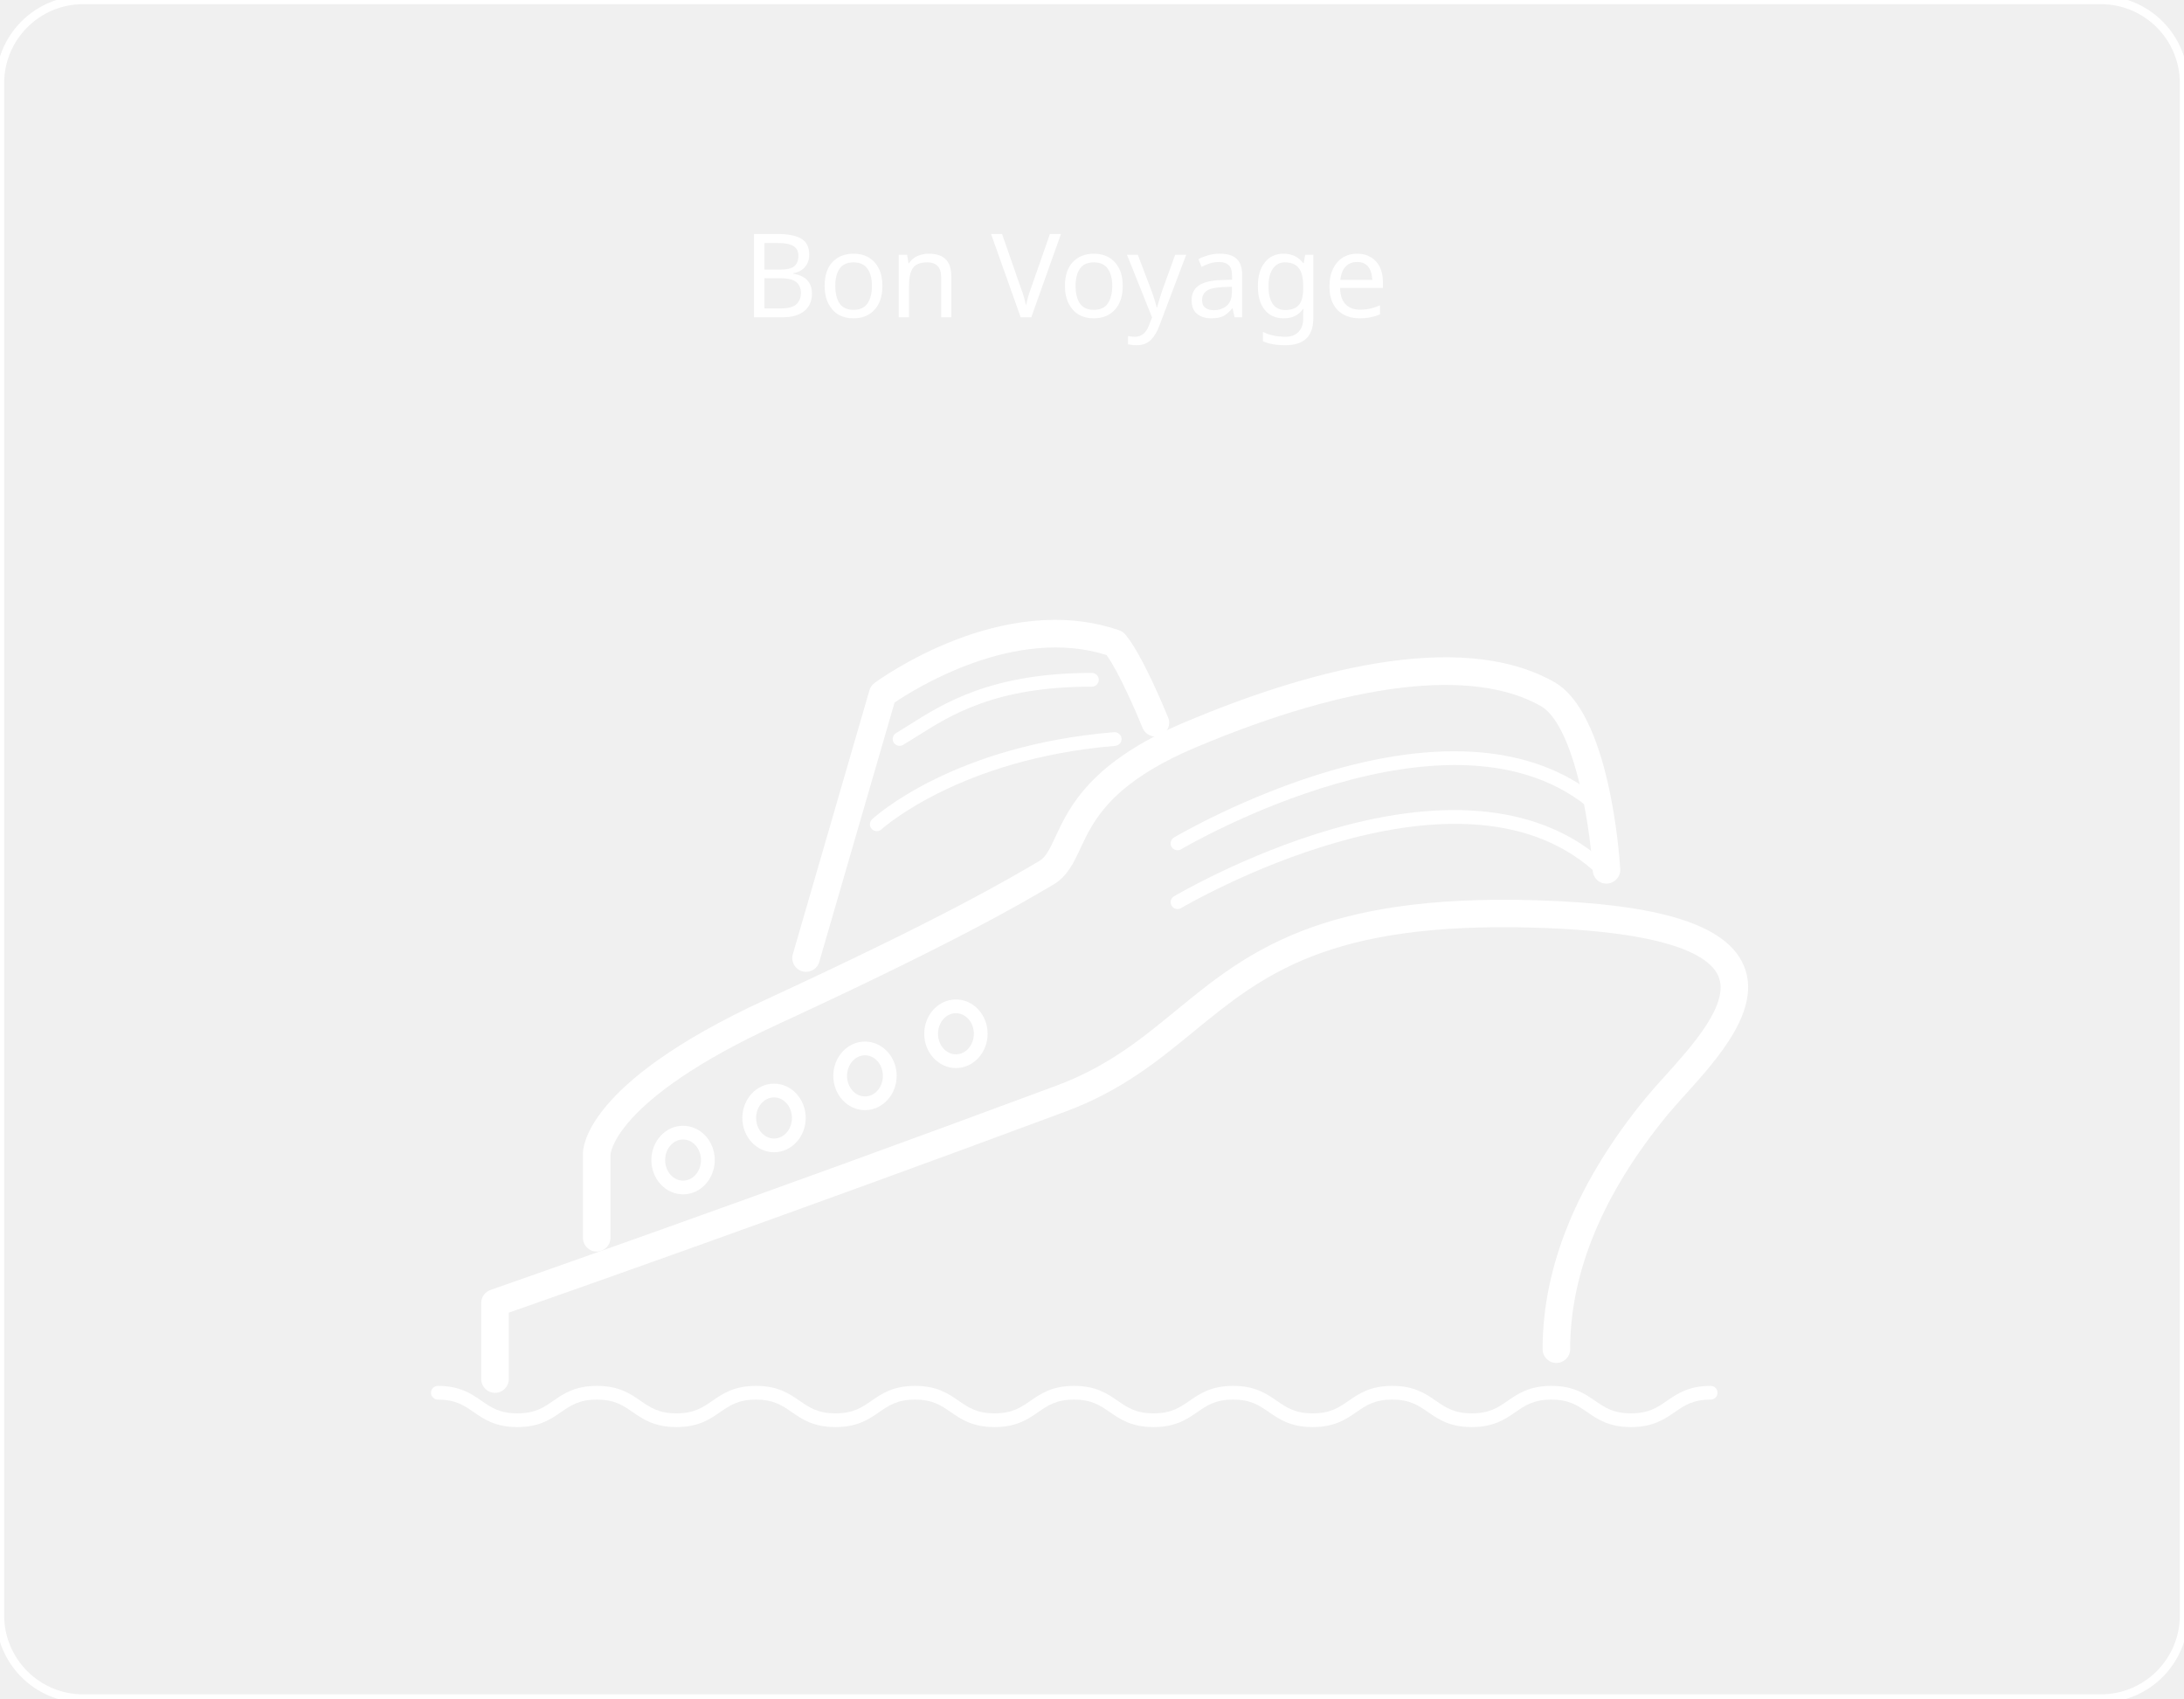
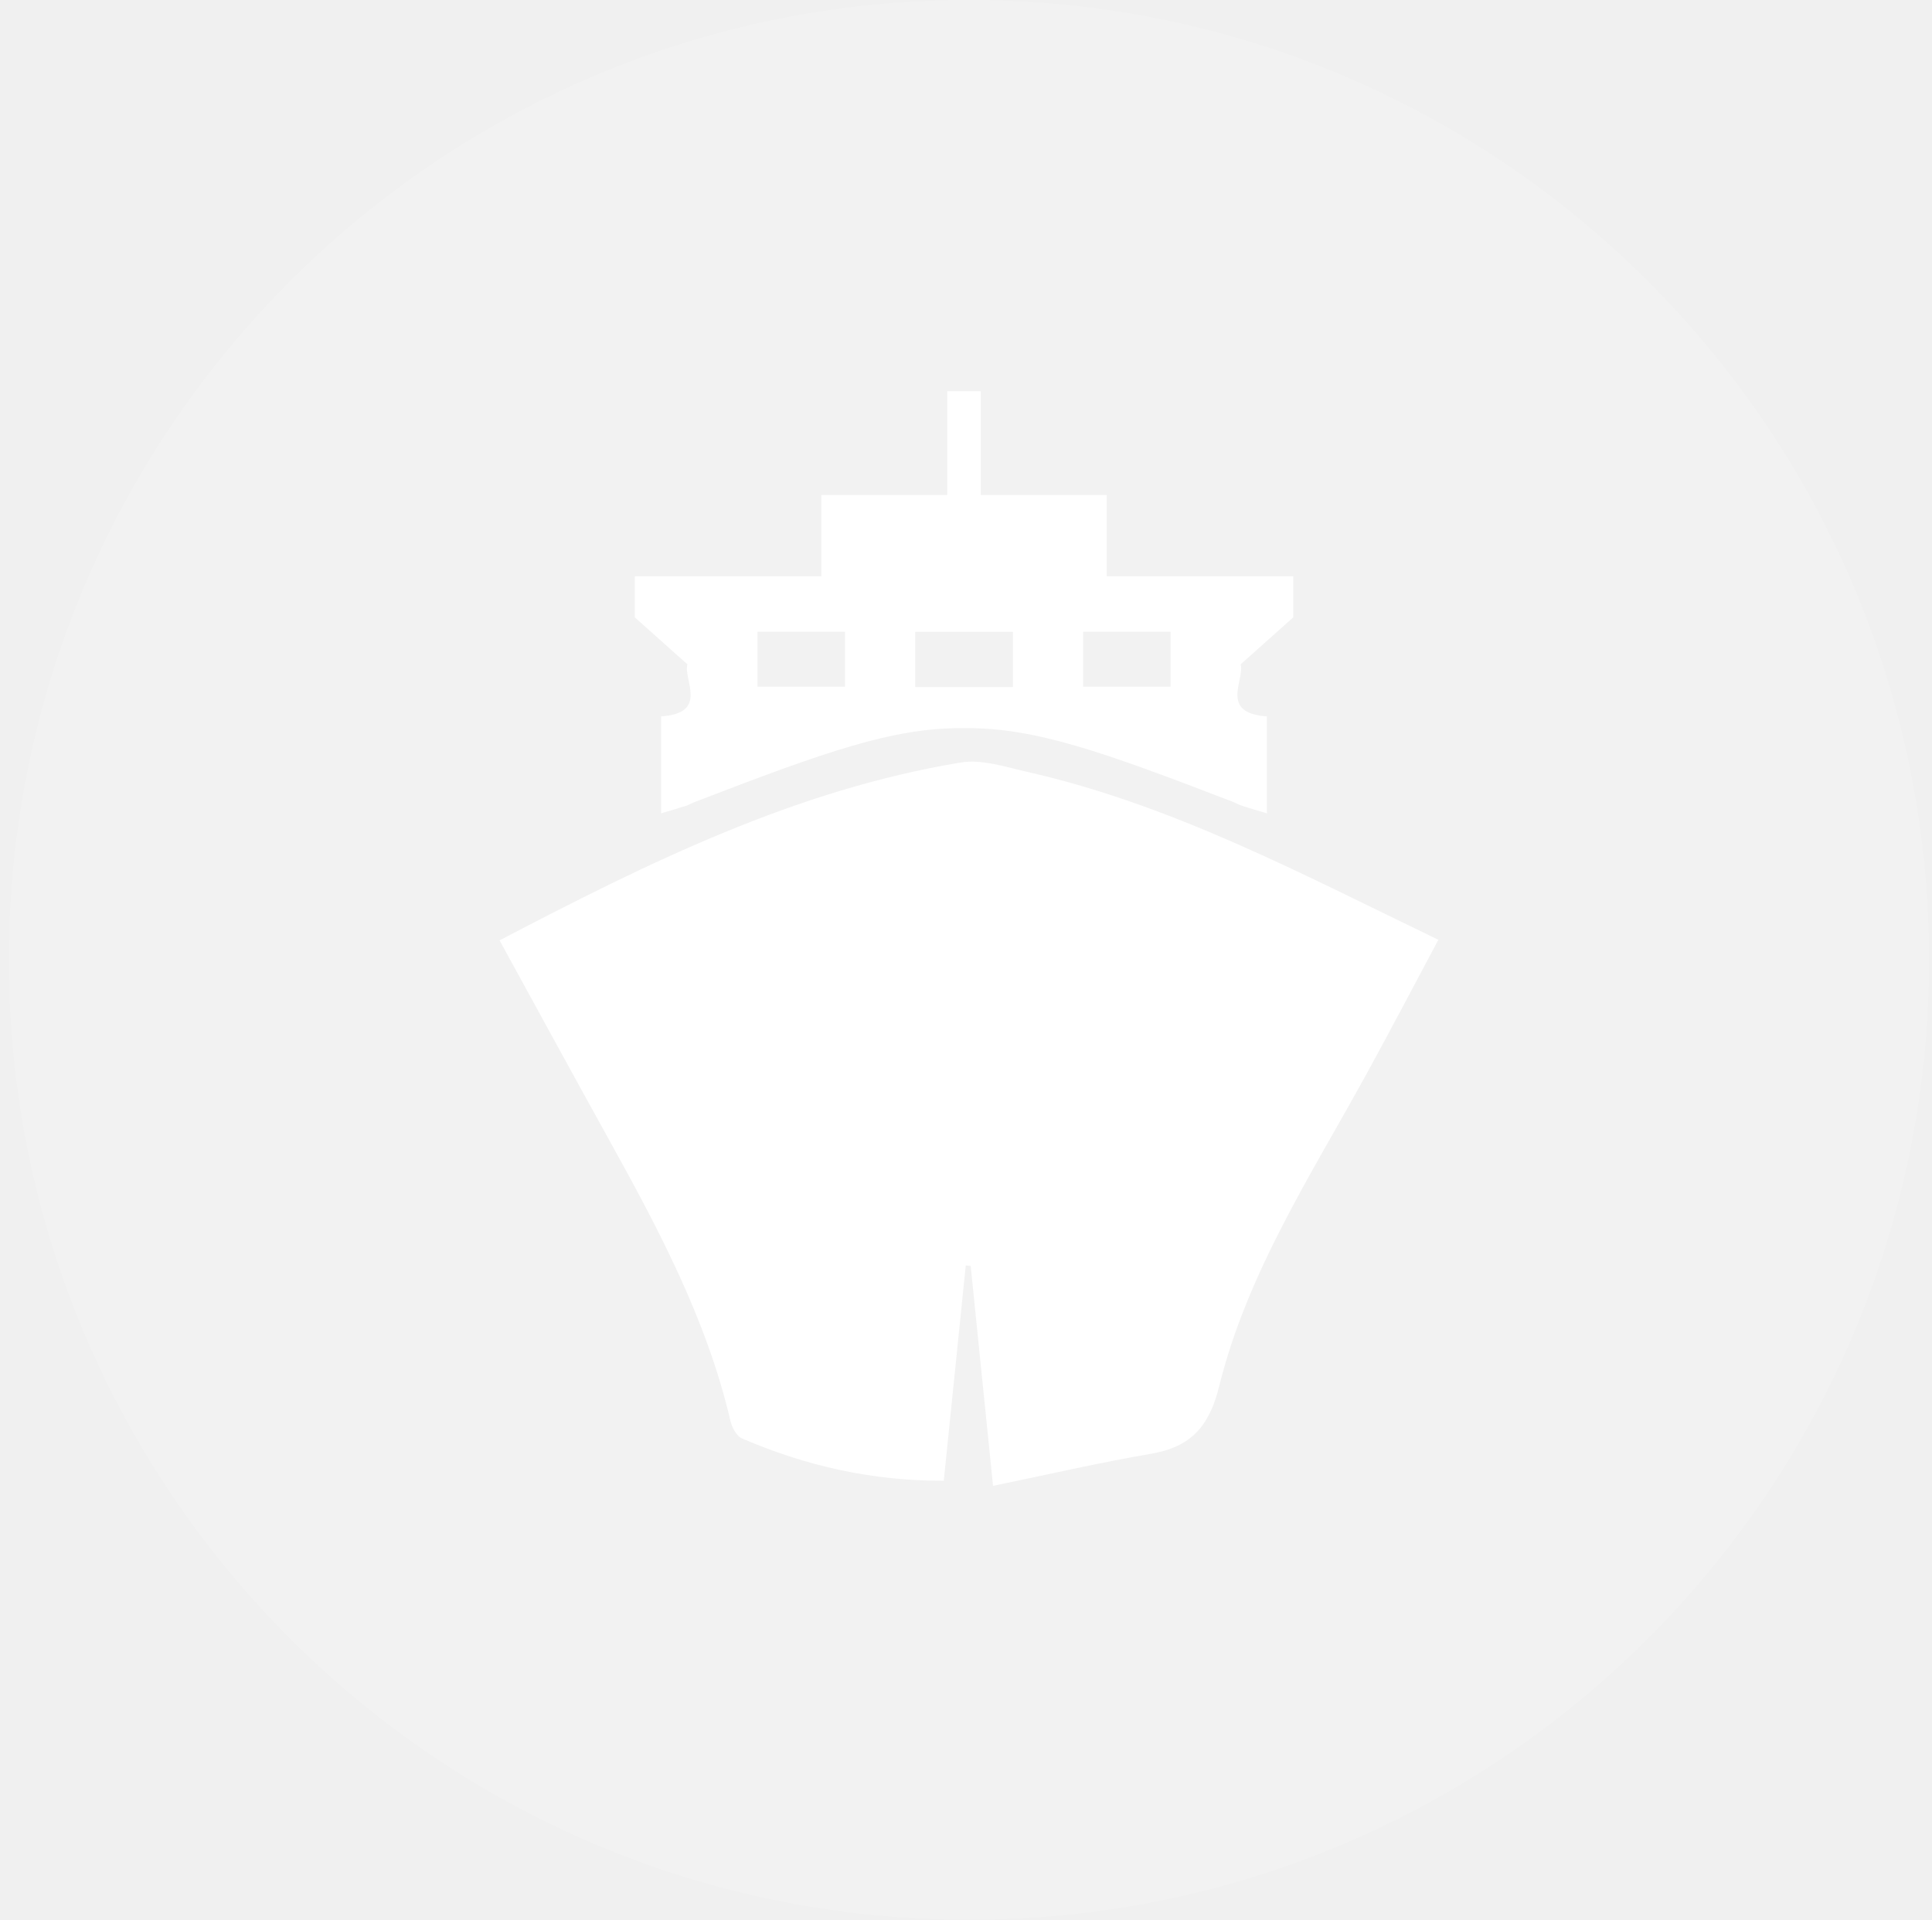
- <svg xmlns="http://www.w3.org/2000/svg" width="189px" height="147px" viewBox="0 0 189 147" version="1.1">
+ <svg xmlns="http://www.w3.org/2000/svg" width="163px" height="162px" viewBox="0 0 163 162" version="1.1">
  <defs />
-   <g id="READY-TO-BOARD" stroke="none" stroke-width="1" fill="none" fill-rule="evenodd">
-     <g id="Ocean-Profile-Set-Up-08-Copy-3" transform="translate(-855, -321)">
-       <g id="bon-voyage" transform="translate(855, 321)">
-         <g id="Upload-Security-Phot-Copy-+-noun_177763_cc-+-Rectangle-63-+-Rectangle-64-Copy">
-           <g>
-             <g id="Upload-Security-Phot-Copy-+-noun_177763_cc-+-Rectangle-63" transform="translate(63.62764, 19.45588)" font-weight="260" font-family="Gotham" fill="#FFFFFF" font-size="10.08">
-               <text id="Bon-Voyage">
-                 <tspan x="0.635" y="8">Bon Voyage</tspan>
-               </text>
-             </g>
-             <rect id="Rectangle-64-Copy" stroke="#FFFFFF" stroke-width="0.72" x="0" y="0" width="189" height="147" rx="7.2" />
-           </g>
-         </g>
-         <g id="noun_178593_cc" transform="translate(36.70299, 53.52717)" fill="#FFFFFF">
-           <path d="M6.134,67.019 C5.475,67.019 4.942,66.487 4.942,65.83 L4.942,59.236 C4.942,58.731 5.263,58.28 5.742,58.114 C5.968,58.035 28.647,50.13 54.699,40.439 C59.136,38.789 62.007,36.436 65.047,33.945 C71.126,28.965 77.407,23.815 96.235,24.386 C106.98,24.712 112.689,26.505 114.196,30.027 C115.816,33.81 111.94,38.104 109.111,41.239 C108.539,41.874 108.008,42.46 107.581,42.981 C102.003,49.785 99.175,56.602 99.175,63.244 C99.175,63.9 98.642,64.432 97.983,64.432 C97.324,64.432 96.792,63.9 96.792,63.244 C96.792,56.039 99.801,48.715 105.735,41.475 C106.184,40.928 106.74,40.311 107.34,39.647 C109.74,36.987 113.026,33.346 112.003,30.959 C111.268,29.24 107.922,27.118 96.162,26.76 C78.209,26.22 72.561,30.862 66.56,35.78 C63.503,38.284 60.341,40.875 55.532,42.664 C32.205,51.344 11.58,58.591 7.325,60.079 L7.325,65.83 C7.325,66.488 6.793,67.019 6.134,67.019 L6.134,67.019 Z" id="Shape" />
-           <path d="M14.934,54.791 L14.934,54.791 C14.275,54.791 13.743,54.259 13.743,53.602 L13.744,46.446 C13.702,45.914 13.759,40.285 29.488,33.022 C44.88,25.915 50.525,22.587 53.239,20.987 C53.791,20.663 54.111,20.015 54.632,18.899 C55.833,16.32 57.648,12.422 65.884,8.952 C75.836,4.76 89.454,0.761 97.809,5.508 C102.541,8.197 103.426,20.31 103.51,21.682 C103.551,22.337 103.051,22.901 102.395,22.942 C101.719,22.987 101.172,22.484 101.13,21.829 C100.837,17.14 99.356,9.124 96.628,7.574 C90.768,4.242 80.178,5.511 66.81,11.142 C59.421,14.254 57.901,17.517 56.792,19.9 C56.213,21.142 55.667,22.316 54.451,23.033 C51.704,24.652 45.99,28.021 30.489,35.178 C16.395,41.687 16.127,46.366 16.126,46.412 L16.126,53.6 C16.126,54.259 15.592,54.791 14.934,54.791 L14.934,54.791 Z" id="Shape" />
-           <path d="M33.05,30.582 C32.941,30.582 32.829,30.567 32.719,30.535 C32.087,30.353 31.723,29.693 31.905,29.062 L38.538,6.212 C38.612,5.962 38.763,5.742 38.973,5.587 C39.42,5.258 50.028,-2.463 60.148,1.021 C60.344,1.089 60.519,1.205 60.656,1.361 C62.103,3.005 64.159,8.019 64.389,8.584 C64.636,9.193 64.342,9.886 63.732,10.132 C63.123,10.379 62.427,10.086 62.18,9.477 C61.632,8.128 60.07,4.535 59.052,3.163 C51.108,0.65 42.461,6.089 40.711,7.276 L34.194,29.724 C34.044,30.245 33.569,30.582 33.05,30.582 L33.05,30.582 Z" id="Shape" />
-           <path d="M39.174,18.406 C39.015,18.406 38.855,18.342 38.738,18.216 C38.514,17.975 38.529,17.599 38.768,17.377 C39.049,17.116 45.807,10.987 59.711,9.839 C60.005,9.809 60.327,10.054 60.353,10.382 C60.381,10.709 60.136,10.996 59.809,11.024 C46.346,12.137 39.645,18.188 39.578,18.248 C39.465,18.354 39.32,18.406 39.174,18.406 L39.174,18.406 Z" id="Shape" />
-           <path d="M41.147,11.025 C40.945,11.025 40.747,10.923 40.635,10.736 C40.465,10.454 40.558,10.089 40.84,9.921 C41.206,9.702 41.579,9.465 41.97,9.219 C44.983,7.317 49.108,4.711 57.787,4.711 C58.116,4.711 58.383,4.978 58.383,5.306 C58.383,5.634 58.116,5.9 57.787,5.9 C49.454,5.9 45.657,8.298 42.607,10.224 C42.209,10.475 41.826,10.717 41.452,10.941 C41.358,10.998 41.252,11.025 41.147,11.025 L41.147,11.025 Z" id="Shape" />
-           <path d="M65.199,20.061 C64.996,20.061 64.799,19.958 64.687,19.772 C64.517,19.491 64.61,19.126 64.892,18.957 C64.953,18.921 71.016,15.33 78.535,13.153 C88.597,10.243 96.703,11.169 101.975,15.836 C102.221,16.054 102.245,16.431 102.025,16.675 C101.805,16.92 101.431,16.942 101.184,16.725 C89.149,6.072 65.741,19.836 65.505,19.977 C65.41,20.034 65.303,20.061 65.199,20.061 L65.199,20.061 Z" id="Shape" />
-           <path d="M65.199,25.149 C64.996,25.149 64.799,25.046 64.687,24.86 C64.517,24.579 64.61,24.214 64.892,24.045 C64.953,24.009 71.016,20.418 78.535,18.241 C88.597,15.33 96.703,16.258 101.975,20.924 C102.221,21.142 102.245,21.519 102.025,21.764 C101.805,22.01 101.431,22.03 101.184,21.813 C89.149,11.161 65.741,24.925 65.505,25.065 C65.41,25.122 65.303,25.149 65.199,25.149 L65.199,25.149 Z" id="Shape" />
-           <path d="M104.437,69.982 C102.528,69.982 101.532,69.295 100.653,68.687 C99.81,68.106 99.082,67.604 97.545,67.604 C96.009,67.604 95.283,68.106 94.44,68.687 C93.562,69.293 92.566,69.982 90.658,69.982 C88.751,69.982 87.756,69.293 86.879,68.687 C86.038,68.106 85.312,67.604 83.776,67.604 C82.24,67.604 81.514,68.106 80.673,68.687 C79.796,69.293 78.799,69.982 76.891,69.982 C74.985,69.982 73.989,69.293 73.111,68.687 C72.27,68.106 71.543,67.604 70.008,67.604 C68.473,67.604 67.748,68.106 66.906,68.687 C66.028,69.293 65.032,69.982 63.125,69.982 C61.217,69.982 60.221,69.293 59.343,68.687 C58.502,68.106 57.776,67.604 56.241,67.604 C54.706,67.604 53.981,68.106 53.14,68.687 C52.262,69.293 51.267,69.982 49.36,69.982 C47.453,69.982 46.458,69.293 45.581,68.687 C44.741,68.106 44.016,67.604 42.483,67.604 C40.948,67.604 40.221,68.106 39.379,68.687 C38.502,69.293 37.506,69.982 35.599,69.982 C33.691,69.982 32.696,69.293 31.818,68.687 C30.978,68.107 30.252,67.604 28.717,67.604 C27.182,67.604 26.457,68.106 25.615,68.687 C24.737,69.293 23.741,69.982 21.834,69.982 C19.927,69.982 18.931,69.293 18.053,68.687 C17.213,68.106 16.487,67.604 14.951,67.604 C13.415,67.604 12.69,68.106 11.849,68.687 C10.971,69.293 9.974,69.982 8.068,69.982 C6.161,69.982 5.171,69.293 4.292,68.687 C3.451,68.106 2.725,67.604 1.192,67.604 C0.863,67.604 0.596,67.338 0.596,67.01 C0.596,66.682 0.863,66.415 1.192,66.415 C3.098,66.415 4.093,67.104 4.972,67.71 C5.812,68.291 6.538,68.793 8.073,68.793 C9.607,68.793 10.333,68.291 11.174,67.71 C12.053,67.104 13.049,66.415 14.956,66.415 C16.862,66.415 17.859,67.104 18.737,67.71 C19.577,68.291 20.303,68.793 21.839,68.793 C23.375,68.793 24.1,68.291 24.941,67.71 C25.819,67.104 26.815,66.415 28.722,66.415 C30.629,66.415 31.624,67.104 32.501,67.71 C33.342,68.291 34.068,68.793 35.604,68.793 C37.138,68.793 37.865,68.291 38.706,67.71 C39.584,67.104 40.581,66.415 42.489,66.415 C44.394,66.415 45.389,67.104 46.266,67.71 C47.106,68.291 47.831,68.793 49.366,68.793 C50.901,68.793 51.625,68.291 52.467,67.71 C53.345,67.104 54.34,66.415 56.247,66.415 C58.153,66.415 59.15,67.104 60.027,67.71 C60.868,68.291 61.595,68.793 63.13,68.793 C64.665,68.793 65.39,68.291 66.232,67.71 C67.11,67.104 68.106,66.415 70.013,66.415 C71.921,66.415 72.917,67.104 73.795,67.71 C74.636,68.291 75.363,68.793 76.897,68.793 C78.432,68.793 79.159,68.291 80.001,67.71 C80.878,67.104 81.874,66.415 83.782,66.415 C85.69,66.415 86.685,67.104 87.563,67.71 C88.403,68.29 89.129,68.793 90.664,68.793 C92.2,68.793 92.926,68.291 93.768,67.71 C94.646,67.104 95.643,66.415 97.551,66.415 C99.461,66.415 100.457,67.104 101.337,67.71 C102.179,68.291 102.906,68.793 104.443,68.793 C105.981,68.793 106.708,68.291 107.55,67.71 C108.428,67.104 109.426,66.415 111.335,66.415 C111.664,66.415 111.931,66.682 111.931,67.01 C111.931,67.338 111.664,67.604 111.335,67.604 C109.798,67.604 109.071,68.106 108.228,68.687 C107.343,69.293 106.345,69.982 104.437,69.982 L104.437,69.982 Z" id="Shape" />
-           <path d="M22.409,49.84 C20.896,49.84 19.666,48.508 19.666,46.871 C19.666,45.235 20.896,43.903 22.409,43.903 C23.921,43.903 25.151,45.234 25.151,46.871 C25.149,48.508 23.92,49.84 22.409,49.84 L22.409,49.84 Z M22.409,45.093 C21.554,45.093 20.858,45.891 20.858,46.872 C20.858,47.854 21.554,48.652 22.409,48.652 C23.263,48.652 23.959,47.854 23.959,46.872 C23.958,45.891 23.263,45.093 22.409,45.093 L22.409,45.093 Z" id="Shape" />
-           <path d="M30.28,46.196 C28.767,46.196 27.538,44.865 27.538,43.228 C27.538,41.592 28.767,40.259 30.28,40.259 C31.792,40.259 33.022,41.591 33.022,43.228 C33.022,44.865 31.792,46.196 30.28,46.196 L30.28,46.196 Z M30.28,41.449 C29.425,41.449 28.729,42.247 28.729,43.229 C28.729,44.211 29.425,45.008 30.28,45.008 C31.134,45.008 31.83,44.211 31.83,43.229 C31.83,42.247 31.134,41.449 30.28,41.449 L30.28,41.449 Z" id="Shape" />
-           <path d="M38.151,42.552 C36.639,42.552 35.409,41.221 35.409,39.584 C35.409,37.948 36.639,36.615 38.151,36.615 C39.663,36.615 40.893,37.947 40.893,39.584 C40.892,41.221 39.662,42.552 38.151,42.552 L38.151,42.552 Z M38.151,37.805 C37.296,37.805 36.6,38.603 36.6,39.585 C36.6,40.567 37.296,41.365 38.151,41.365 C39.005,41.365 39.701,40.567 39.701,39.585 C39.7,38.603 39.004,37.805 38.151,37.805 L38.151,37.805 Z" id="Shape" />
-           <path d="M46.022,38.909 C44.51,38.909 43.28,37.577 43.28,35.94 C43.28,34.304 44.51,32.972 46.022,32.972 C47.534,32.972 48.764,34.303 48.764,35.94 C48.764,37.577 47.534,38.909 46.022,38.909 L46.022,38.909 Z M46.022,34.162 C45.167,34.162 44.472,34.959 44.472,35.941 C44.472,36.923 45.167,37.721 46.022,37.721 C46.876,37.721 47.572,36.923 47.572,35.941 C47.572,34.959 46.876,34.162 46.022,34.162 L46.022,34.162 Z" id="Shape" />
-         </g>
+   <g id="Page-1" stroke="none" stroke-width="1" fill="none" fill-rule="evenodd">
+     <g id="Ocean-Profile-Set-Up-08-Copy-3" transform="translate(-884, -296)" fill="#FFFFFF">
+       <g id="bon_voyage" transform="translate(884, 296)">
+         <path d="M81.75,162 C126.485,162 162.75,125.735 162.75,81 C162.75,36.265 126.485,0 81.75,0 C37.015,0 0.75,36.265 0.75,81 C0.75,125.735 37.015,162 81.75,162 Z" id="Oval-95" fill-opacity="0.15" />
+         <path d="M109.108,48.633 L93.374,48.633 L93.374,41.769 L82.747,41.769 L82.747,33.013 L81.334,33.013 L79.921,33.013 L79.921,41.769 L69.294,41.769 L69.294,48.633 L53.559,48.633 L53.559,52.099 C55.004,53.388 56.341,54.583 57.993,56.058 C57.639,57.363 59.818,60.185 55.778,60.454 L55.778,68.635 C56.56,68.401 57.219,68.212 57.872,68.002 C58.131,67.917 58.369,67.772 58.625,67.674 C69.606,63.445 75.401,61.371 81.334,61.447 C87.267,61.371 93.061,63.445 104.043,67.674 C104.299,67.772 104.536,67.917 104.796,68.002 C105.448,68.212 106.108,68.401 106.889,68.635 L106.889,60.454 C102.85,60.185 105.028,57.363 104.675,56.058 C106.326,54.583 107.664,53.388 109.108,52.099 C109.108,51.193 109.108,50.062 109.108,48.633 L109.108,48.633 Z M71.289,57.945 L63.905,57.945 L63.905,53.308 L71.289,53.308 L71.289,57.945 L71.289,57.945 Z M85.458,57.975 L81.334,57.975 L77.21,57.975 L77.21,53.313 L81.334,53.313 L85.458,53.313 L85.458,57.975 L85.458,57.975 Z M98.763,57.945 L91.379,57.945 L91.379,53.308 L98.763,53.308 L98.763,57.945 Z M86.704,65.145 C84.848,64.725 82.853,64.051 81.063,64.345 C67.186,66.633 54.769,72.755 42.147,79.354 C45.247,85.005 48.206,90.445 51.207,95.861 C55.462,103.54 59.61,111.26 61.628,119.912 C61.755,120.459 62.138,121.185 62.595,121.382 C67.986,123.706 73.599,124.98 79.625,124.954 C80.261,118.723 80.871,112.754 81.481,106.784 C81.62,106.801 81.758,106.816 81.896,106.831 C82.509,112.868 83.123,118.904 83.781,125.386 C88.523,124.41 92.782,123.417 97.086,122.684 C100.448,122.112 102.013,120.404 102.857,116.993 C105.229,107.397 110.625,99.133 115.32,90.576 C117.331,86.91 119.269,83.204 121.353,79.304 C109.886,73.787 98.934,67.915 86.704,65.145 Z" id="Shape" />
      </g>
    </g>
  </g>
</svg>
